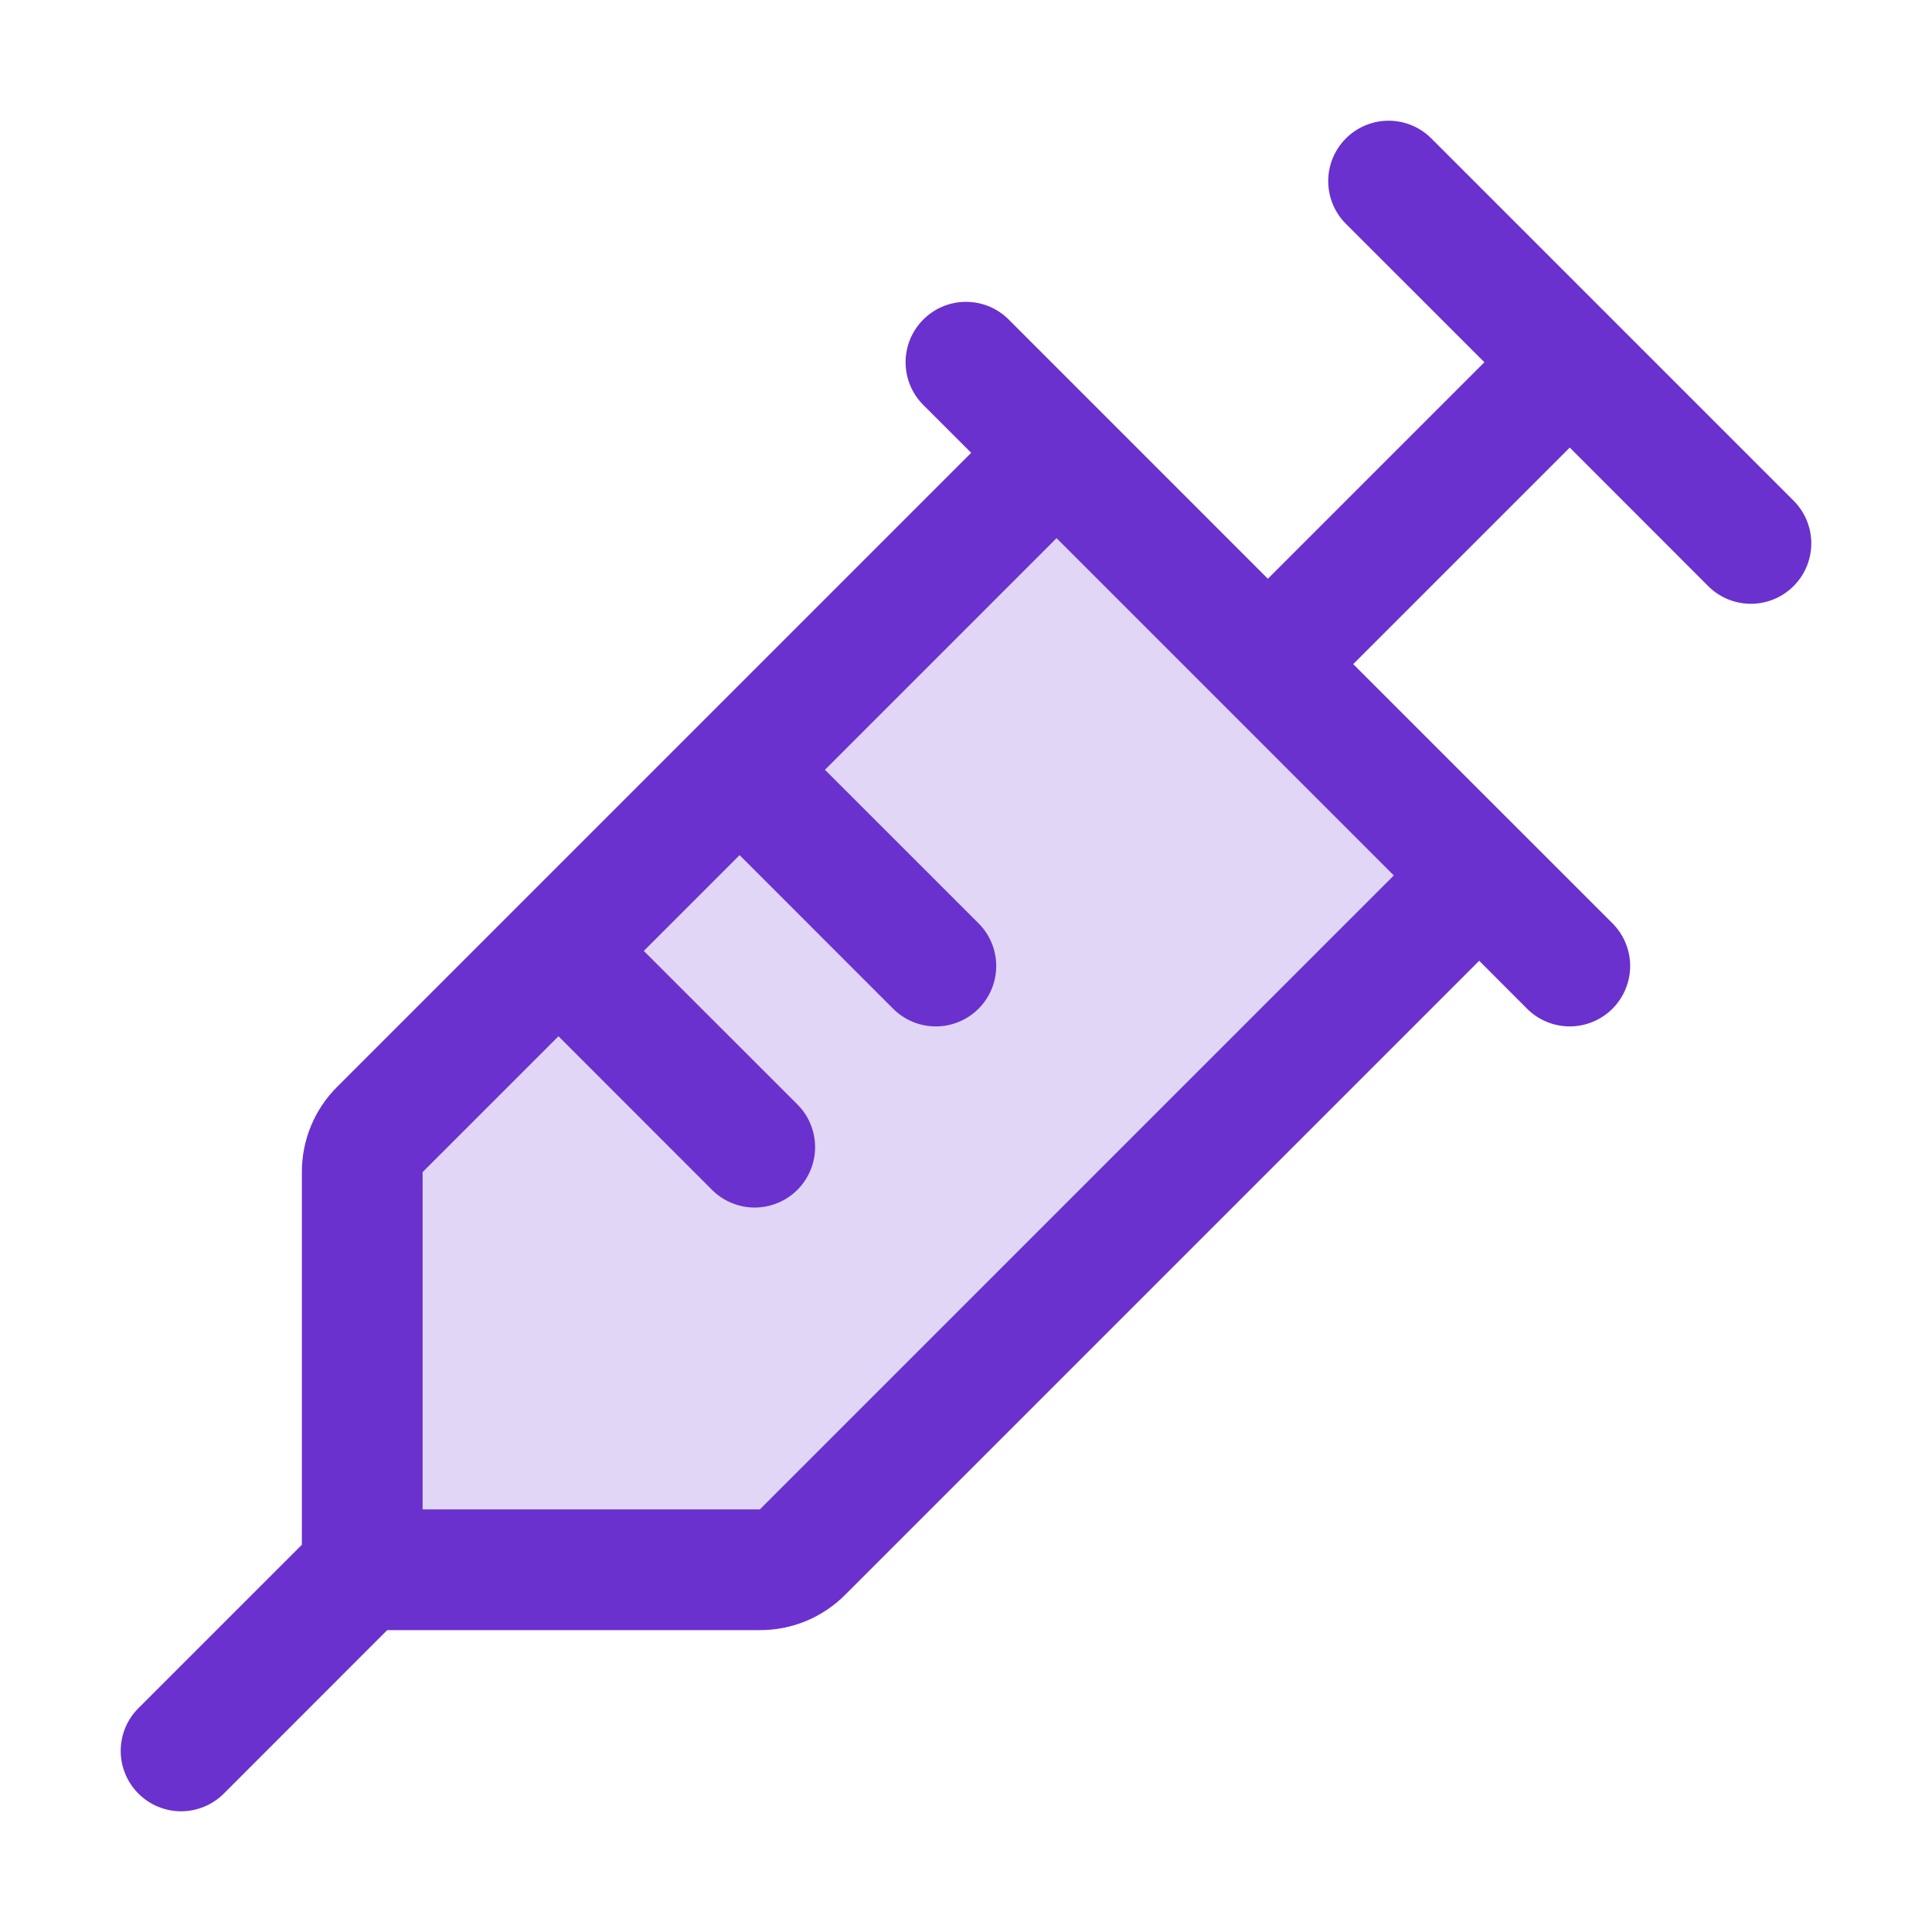
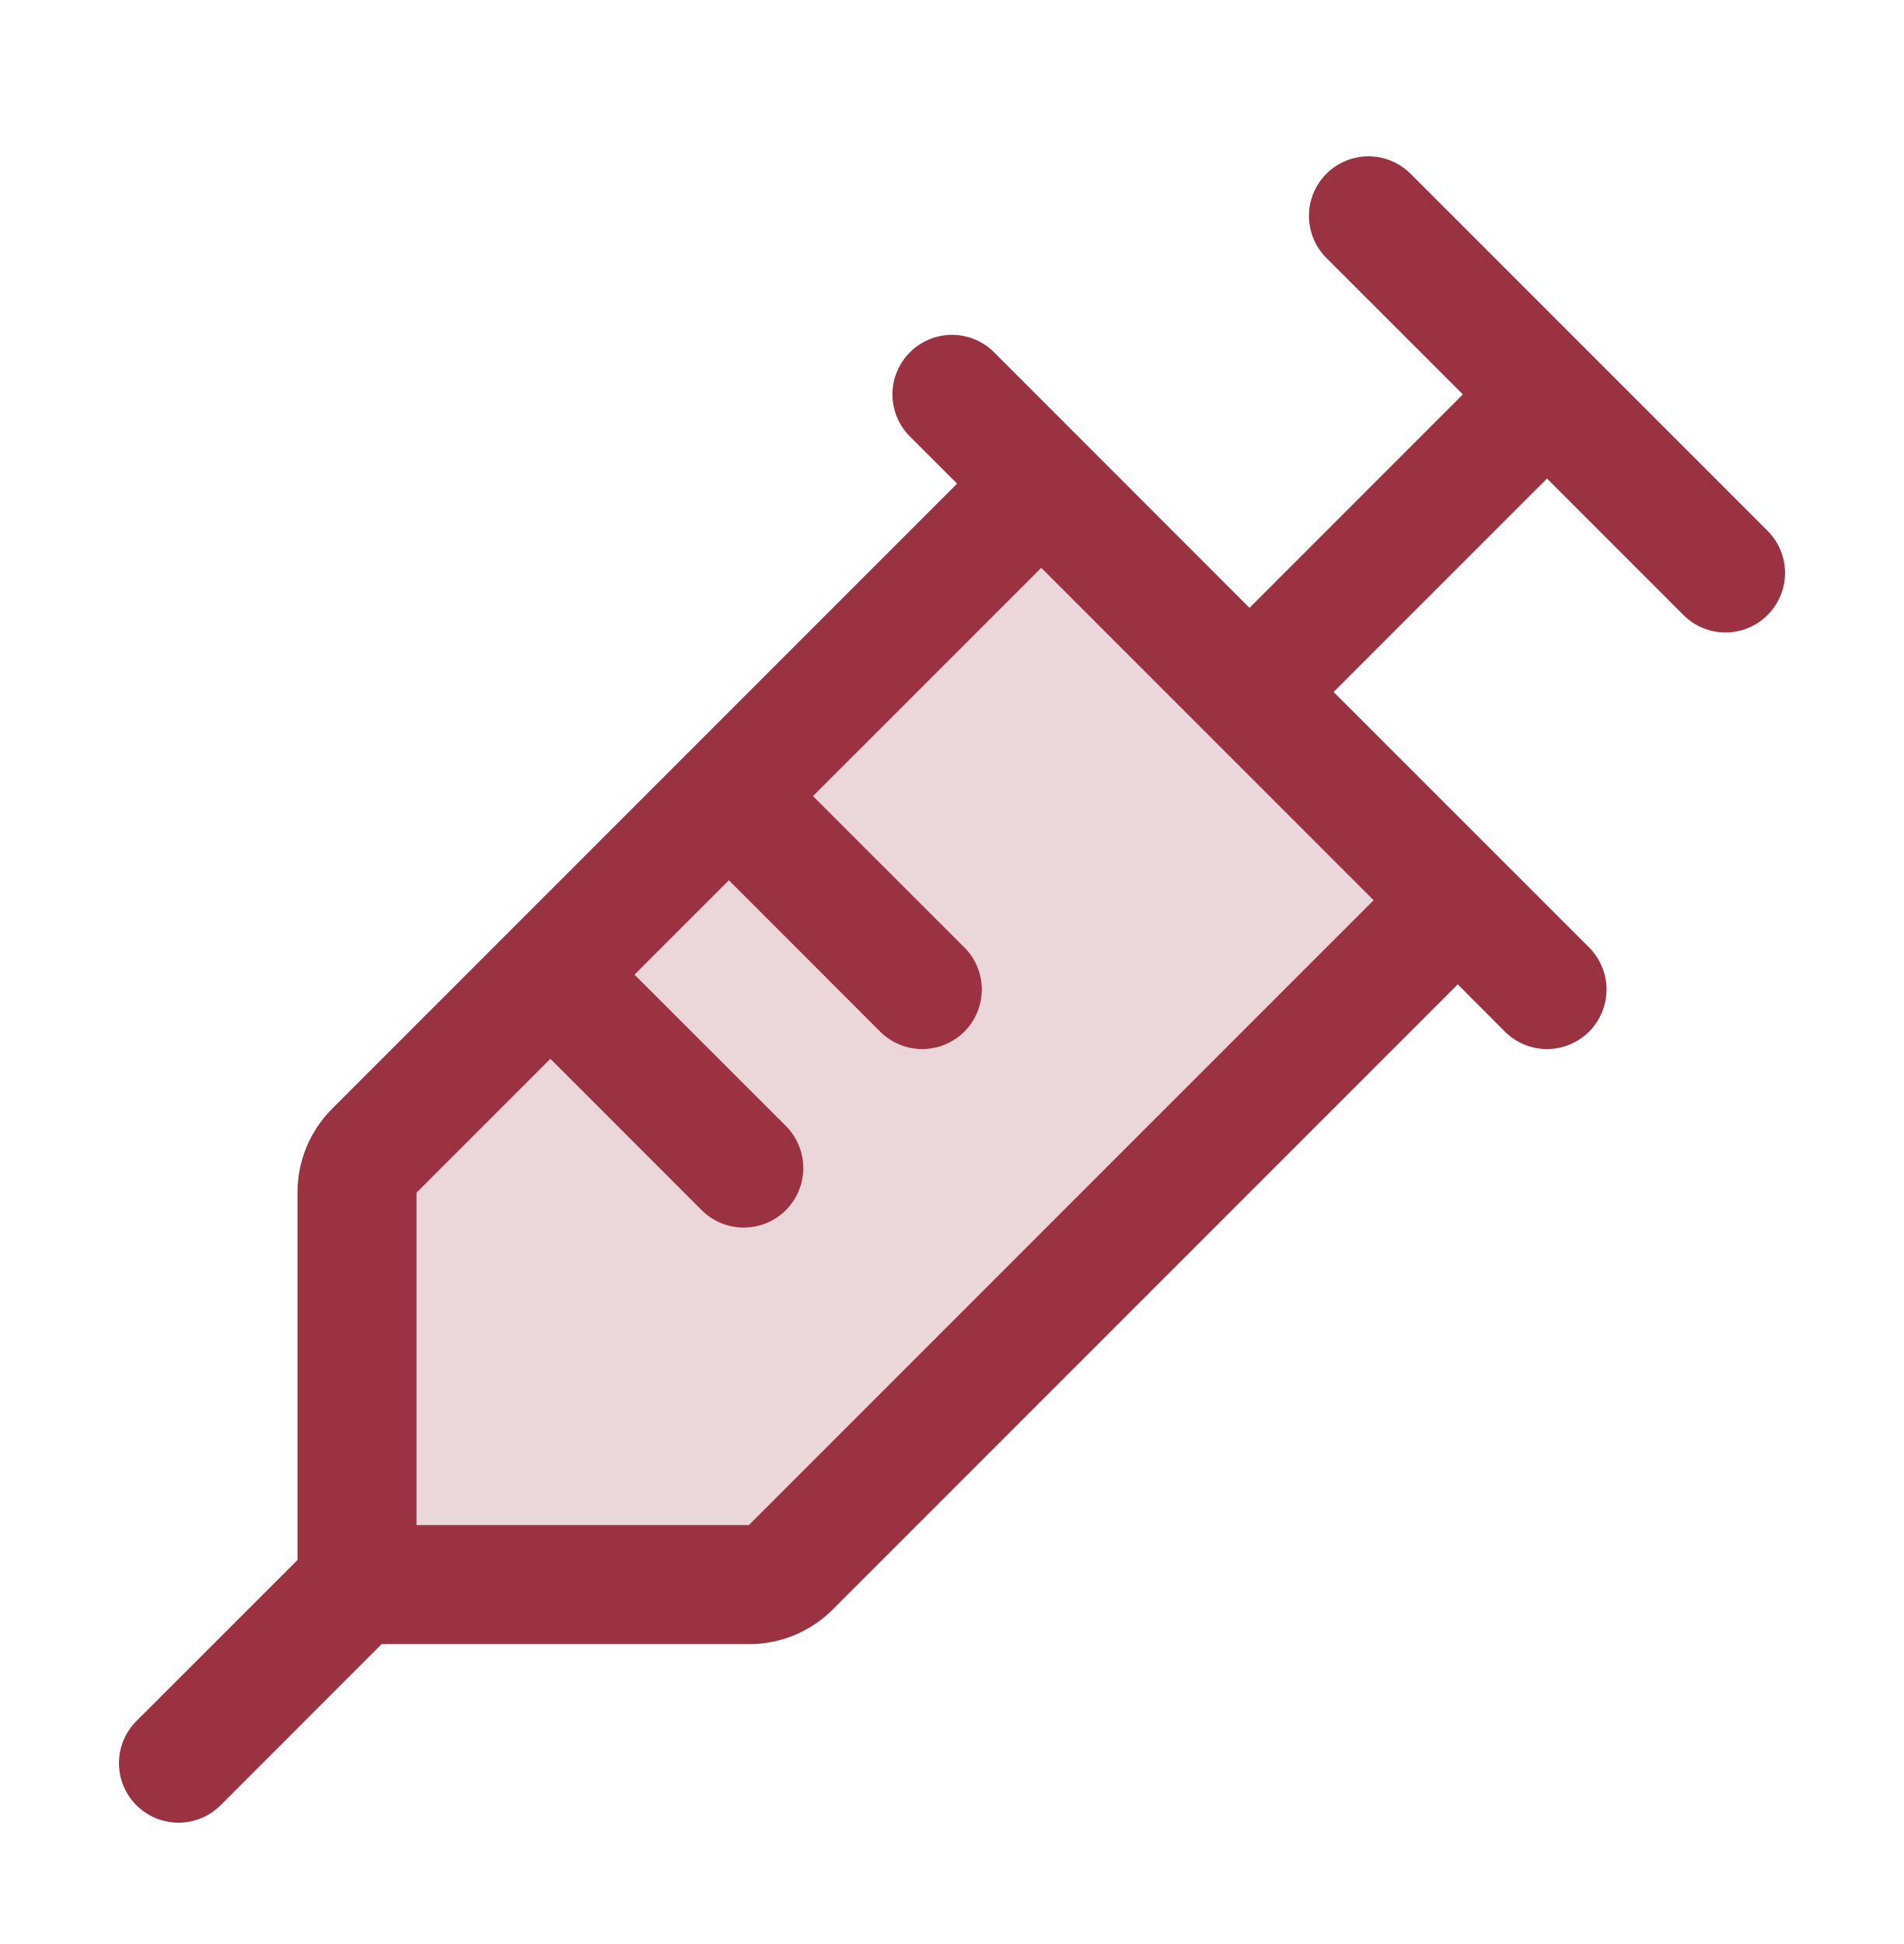
- <svg xmlns="http://www.w3.org/2000/svg" width="48" height="48" viewBox="0 0 48 48" fill="none">
-   <path opacity="0.2" d="M36.75 21.75L19.939 38.561C19.658 38.842 19.277 39 18.879 39H9V29.121C9 28.723 9.158 28.342 9.439 28.061L26.25 11.25L36.75 21.75Z" fill="#6A31CE" />
-   <path d="M44.561 12.439L35.561 3.439C35.422 3.299 35.256 3.189 35.074 3.113C34.892 3.038 34.697 2.999 34.5 2.999C34.303 2.999 34.108 3.038 33.925 3.113C33.743 3.189 33.578 3.299 33.439 3.439C33.299 3.578 33.189 3.743 33.113 3.926C33.038 4.108 32.999 4.303 32.999 4.5C32.999 4.697 33.038 4.892 33.113 5.074C33.189 5.256 33.299 5.422 33.439 5.561L36.879 9L31.5 14.379L25.061 7.939C24.78 7.657 24.398 7.499 24 7.499C23.602 7.499 23.22 7.657 22.939 7.939C22.657 8.22 22.499 8.602 22.499 9C22.499 9.398 22.657 9.78 22.939 10.061L24.129 11.25L8.379 27C8.099 27.277 7.878 27.608 7.727 27.972C7.576 28.336 7.499 28.726 7.5 29.12V38.379L3.439 42.439C3.299 42.578 3.189 42.743 3.113 42.925C3.038 43.108 2.999 43.303 2.999 43.5C2.999 43.697 3.038 43.892 3.113 44.074C3.189 44.256 3.299 44.422 3.439 44.561C3.72 44.843 4.102 45.001 4.5 45.001C4.697 45.001 4.892 44.962 5.074 44.886C5.256 44.811 5.422 44.7 5.561 44.561L9.62 40.5H18.879C19.273 40.501 19.664 40.424 20.028 40.273C20.392 40.122 20.722 39.9 21 39.62L36.75 23.87L37.939 25.061C38.078 25.201 38.243 25.311 38.425 25.386C38.608 25.462 38.803 25.501 39 25.501C39.197 25.501 39.392 25.462 39.574 25.386C39.756 25.311 39.922 25.201 40.061 25.061C40.2 24.922 40.311 24.756 40.386 24.574C40.462 24.392 40.501 24.197 40.501 24C40.501 23.803 40.462 23.608 40.386 23.425C40.311 23.243 40.2 23.078 40.061 22.939L33.62 16.5L39 11.12L42.439 14.561C42.72 14.843 43.102 15.001 43.5 15.001C43.898 15.001 44.28 14.843 44.561 14.561C44.843 14.28 45.001 13.898 45.001 13.5C45.001 13.102 44.843 12.72 44.561 12.439ZM18.879 37.5H10.5V29.12L13.875 25.745L17.689 29.561C17.828 29.701 17.993 29.811 18.175 29.886C18.358 29.962 18.553 30.001 18.75 30.001C18.947 30.001 19.142 29.962 19.324 29.886C19.506 29.811 19.672 29.701 19.811 29.561C19.951 29.422 20.061 29.256 20.136 29.074C20.212 28.892 20.251 28.697 20.251 28.5C20.251 28.303 20.212 28.108 20.136 27.925C20.061 27.743 19.951 27.578 19.811 27.439L15.995 23.625L18.375 21.245L22.189 25.061C22.47 25.343 22.852 25.501 23.25 25.501C23.648 25.501 24.03 25.343 24.311 25.061C24.593 24.78 24.751 24.398 24.751 24C24.751 23.602 24.593 23.22 24.311 22.939L20.495 19.125L26.25 13.37L34.629 21.75L18.879 37.5Z" fill="#6A31CE" />
+ <svg xmlns="http://www.w3.org/2000/svg" width="48" height="49" viewBox="0 0 48 49" fill="none">
+   <path opacity="0.2" d="M36.75 22.691L19.939 39.503C19.658 39.783 19.277 39.941 18.879 39.941H9V30.062C9 29.665 9.158 29.284 9.439 29.003L26.25 12.191L36.75 22.691Z" fill="#9A3242" />
+   <path d="M44.561 13.38L35.561 4.38C35.422 4.241 35.256 4.13 35.074 4.055C34.892 3.979 34.697 3.94 34.5 3.94C34.303 3.94 34.108 3.979 33.925 4.055C33.743 4.13 33.578 4.241 33.439 4.38C33.299 4.519 33.189 4.685 33.113 4.867C33.038 5.049 32.999 5.244 32.999 5.441C32.999 5.638 33.038 5.834 33.113 6.016C33.189 6.198 33.299 6.363 33.439 6.503L36.879 9.941L31.5 15.321L25.061 8.88C24.78 8.599 24.398 8.44 24 8.44C23.602 8.44 23.22 8.599 22.939 8.88C22.657 9.161 22.499 9.543 22.499 9.941C22.499 10.339 22.657 10.721 22.939 11.002L24.129 12.191L8.379 27.941C8.099 28.219 7.878 28.549 7.727 28.913C7.576 29.277 7.499 29.668 7.5 30.062V39.321L3.439 43.38C3.299 43.519 3.189 43.685 3.113 43.867C3.038 44.049 2.999 44.244 2.999 44.441C2.999 44.638 3.038 44.834 3.113 45.016C3.189 45.198 3.299 45.363 3.439 45.502C3.72 45.784 4.102 45.942 4.5 45.942C4.697 45.942 4.892 45.903 5.074 45.828C5.256 45.752 5.422 45.642 5.561 45.502L9.62 41.441H18.879C19.273 41.443 19.664 41.365 20.028 41.215C20.392 41.063 20.722 40.842 21 40.562L36.75 24.812L37.939 26.003C38.078 26.142 38.243 26.252 38.425 26.328C38.608 26.403 38.803 26.442 39 26.442C39.197 26.442 39.392 26.403 39.574 26.328C39.756 26.252 39.922 26.142 40.061 26.003C40.2 25.863 40.311 25.698 40.386 25.516C40.462 25.334 40.501 25.138 40.501 24.941C40.501 24.744 40.462 24.549 40.386 24.367C40.311 24.185 40.2 24.019 40.061 23.88L33.62 17.441L39 12.062L42.439 15.502C42.72 15.784 43.102 15.942 43.5 15.942C43.898 15.942 44.28 15.784 44.561 15.502C44.843 15.221 45.001 14.839 45.001 14.441C45.001 14.043 44.843 13.662 44.561 13.38ZM18.879 38.441H10.5V30.062L13.875 26.687L17.689 30.503C17.828 30.642 17.993 30.752 18.175 30.828C18.358 30.903 18.553 30.942 18.75 30.942C18.947 30.942 19.142 30.903 19.324 30.828C19.506 30.752 19.672 30.642 19.811 30.503C19.951 30.363 20.061 30.198 20.136 30.016C20.212 29.834 20.251 29.638 20.251 29.441C20.251 29.244 20.212 29.049 20.136 28.867C20.061 28.685 19.951 28.519 19.811 28.38L15.995 24.566L18.375 22.187L22.189 26.003C22.47 26.284 22.852 26.442 23.25 26.442C23.648 26.442 24.03 26.284 24.311 26.003C24.593 25.721 24.751 25.339 24.751 24.941C24.751 24.543 24.593 24.162 24.311 23.88L20.495 20.066L26.25 14.312L34.629 22.691L18.879 38.441Z" fill="#9A3242" />
</svg>
